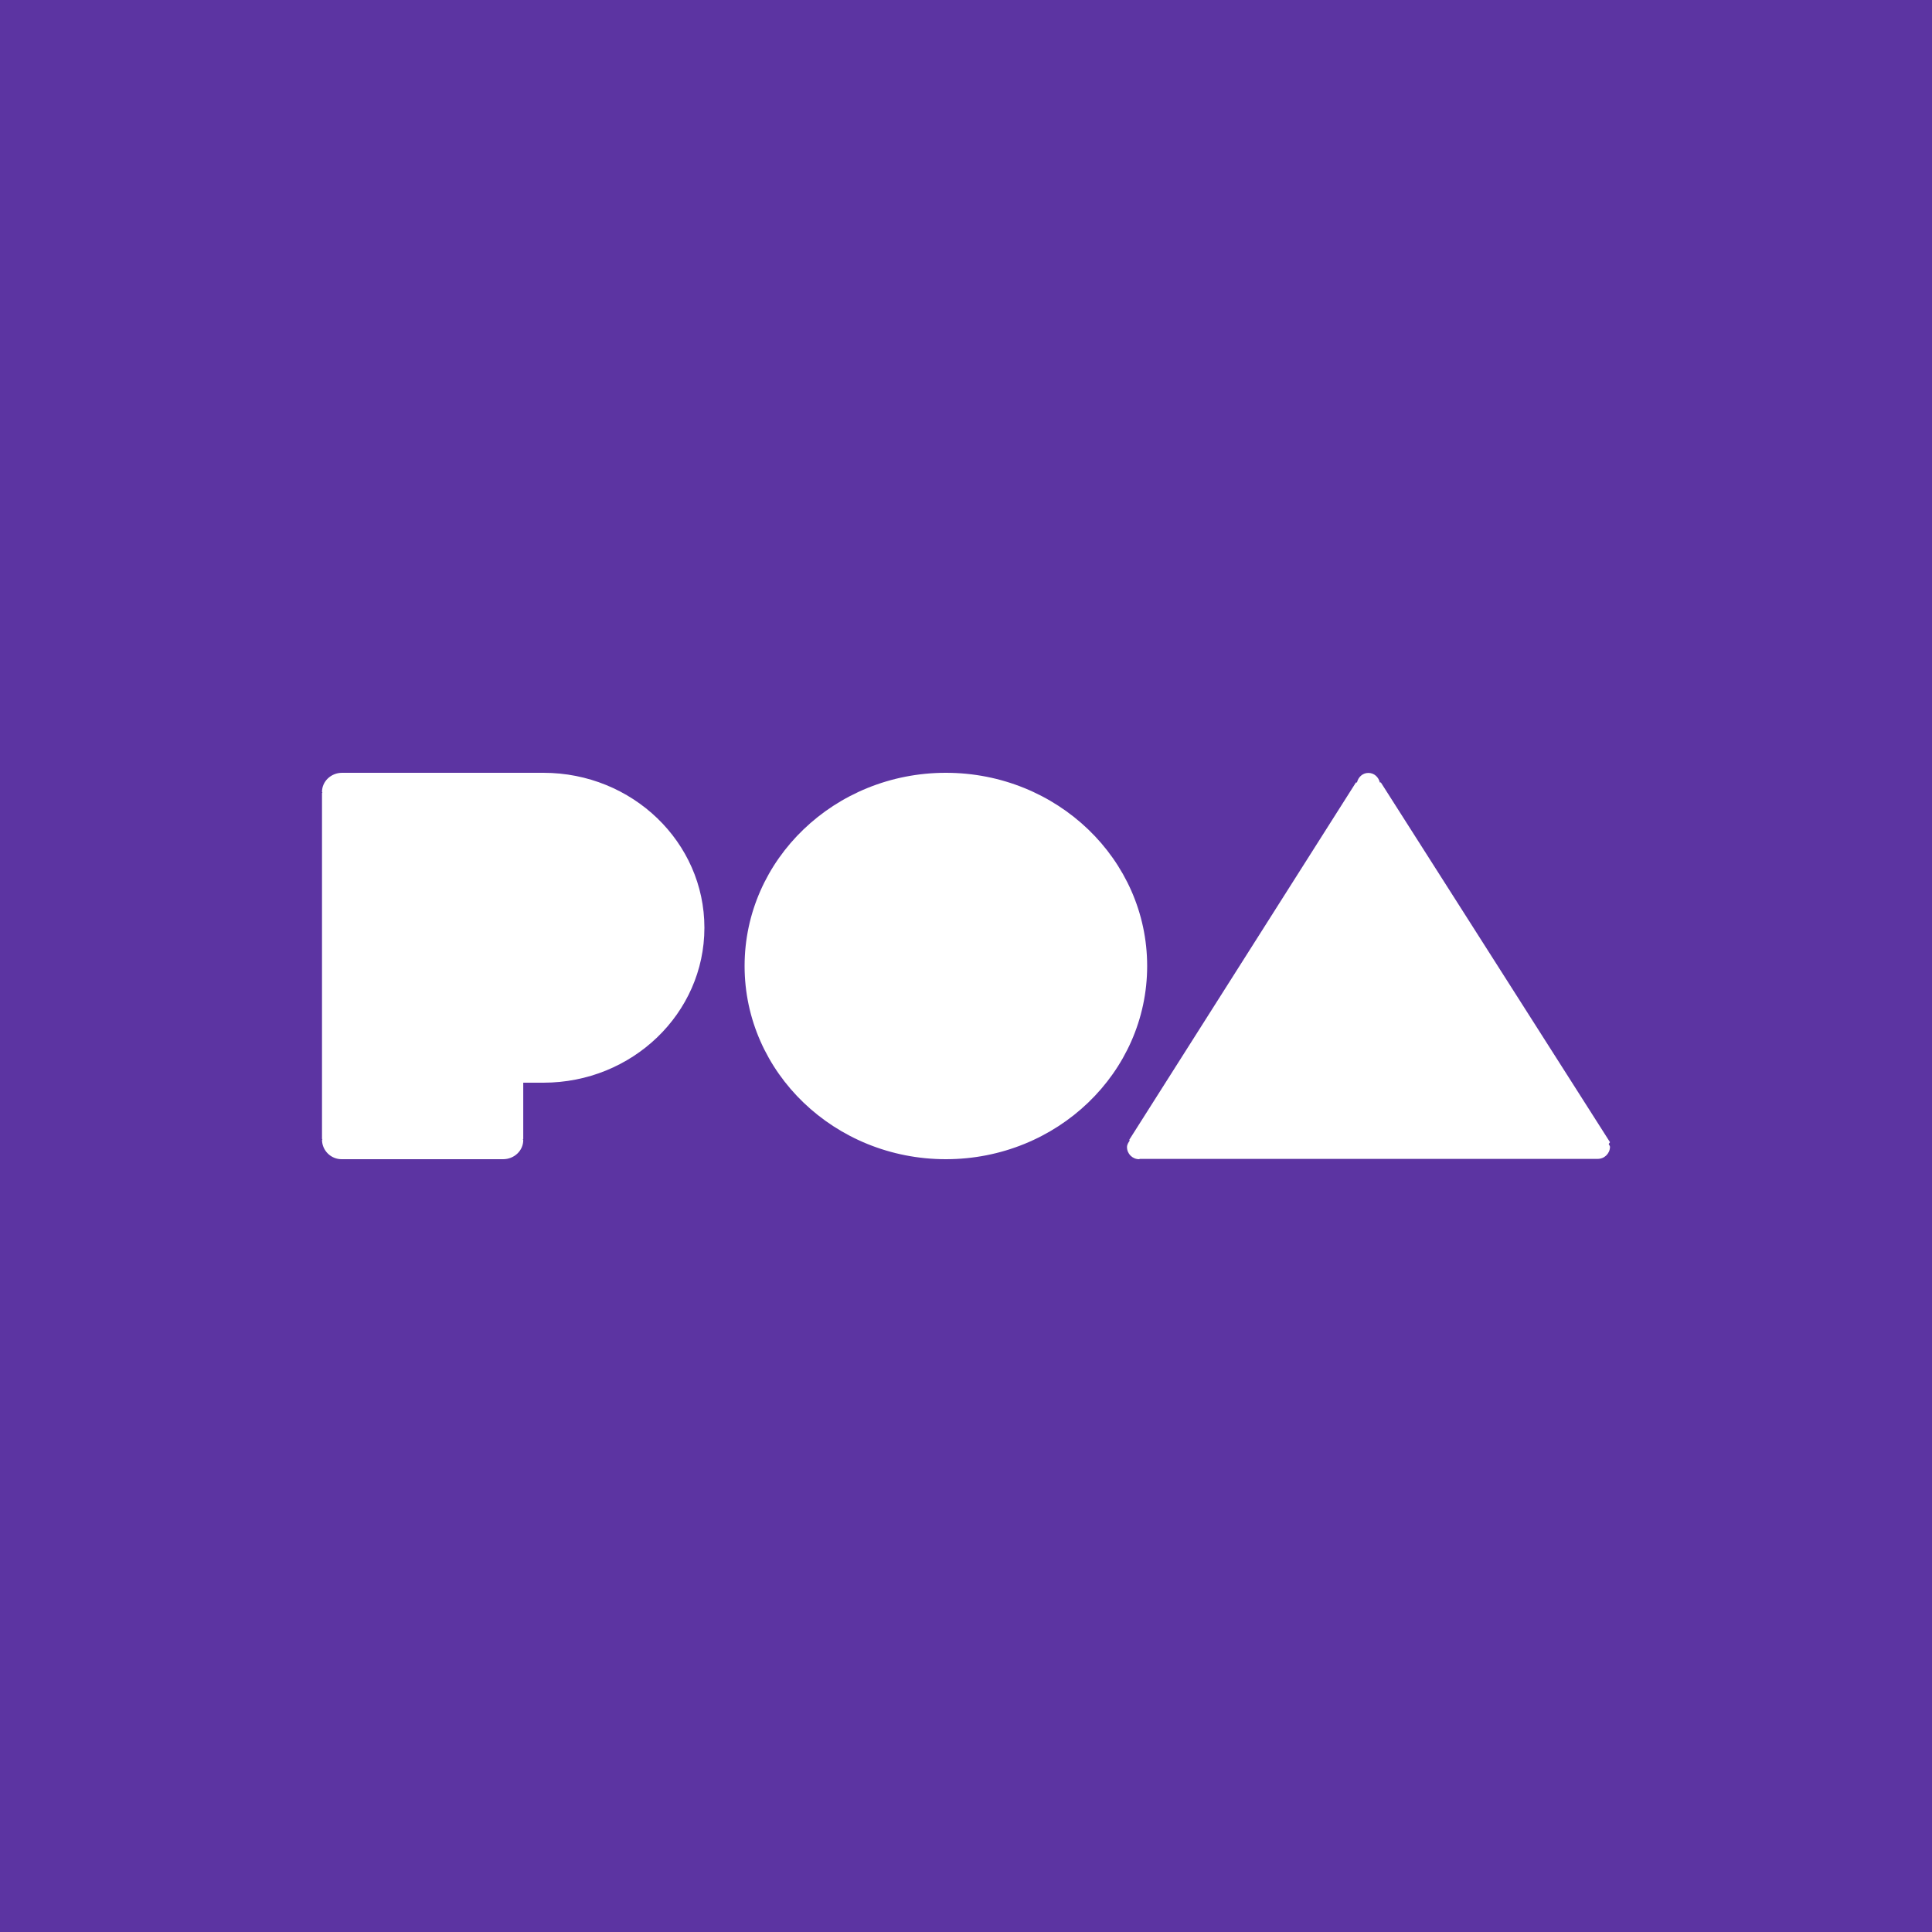
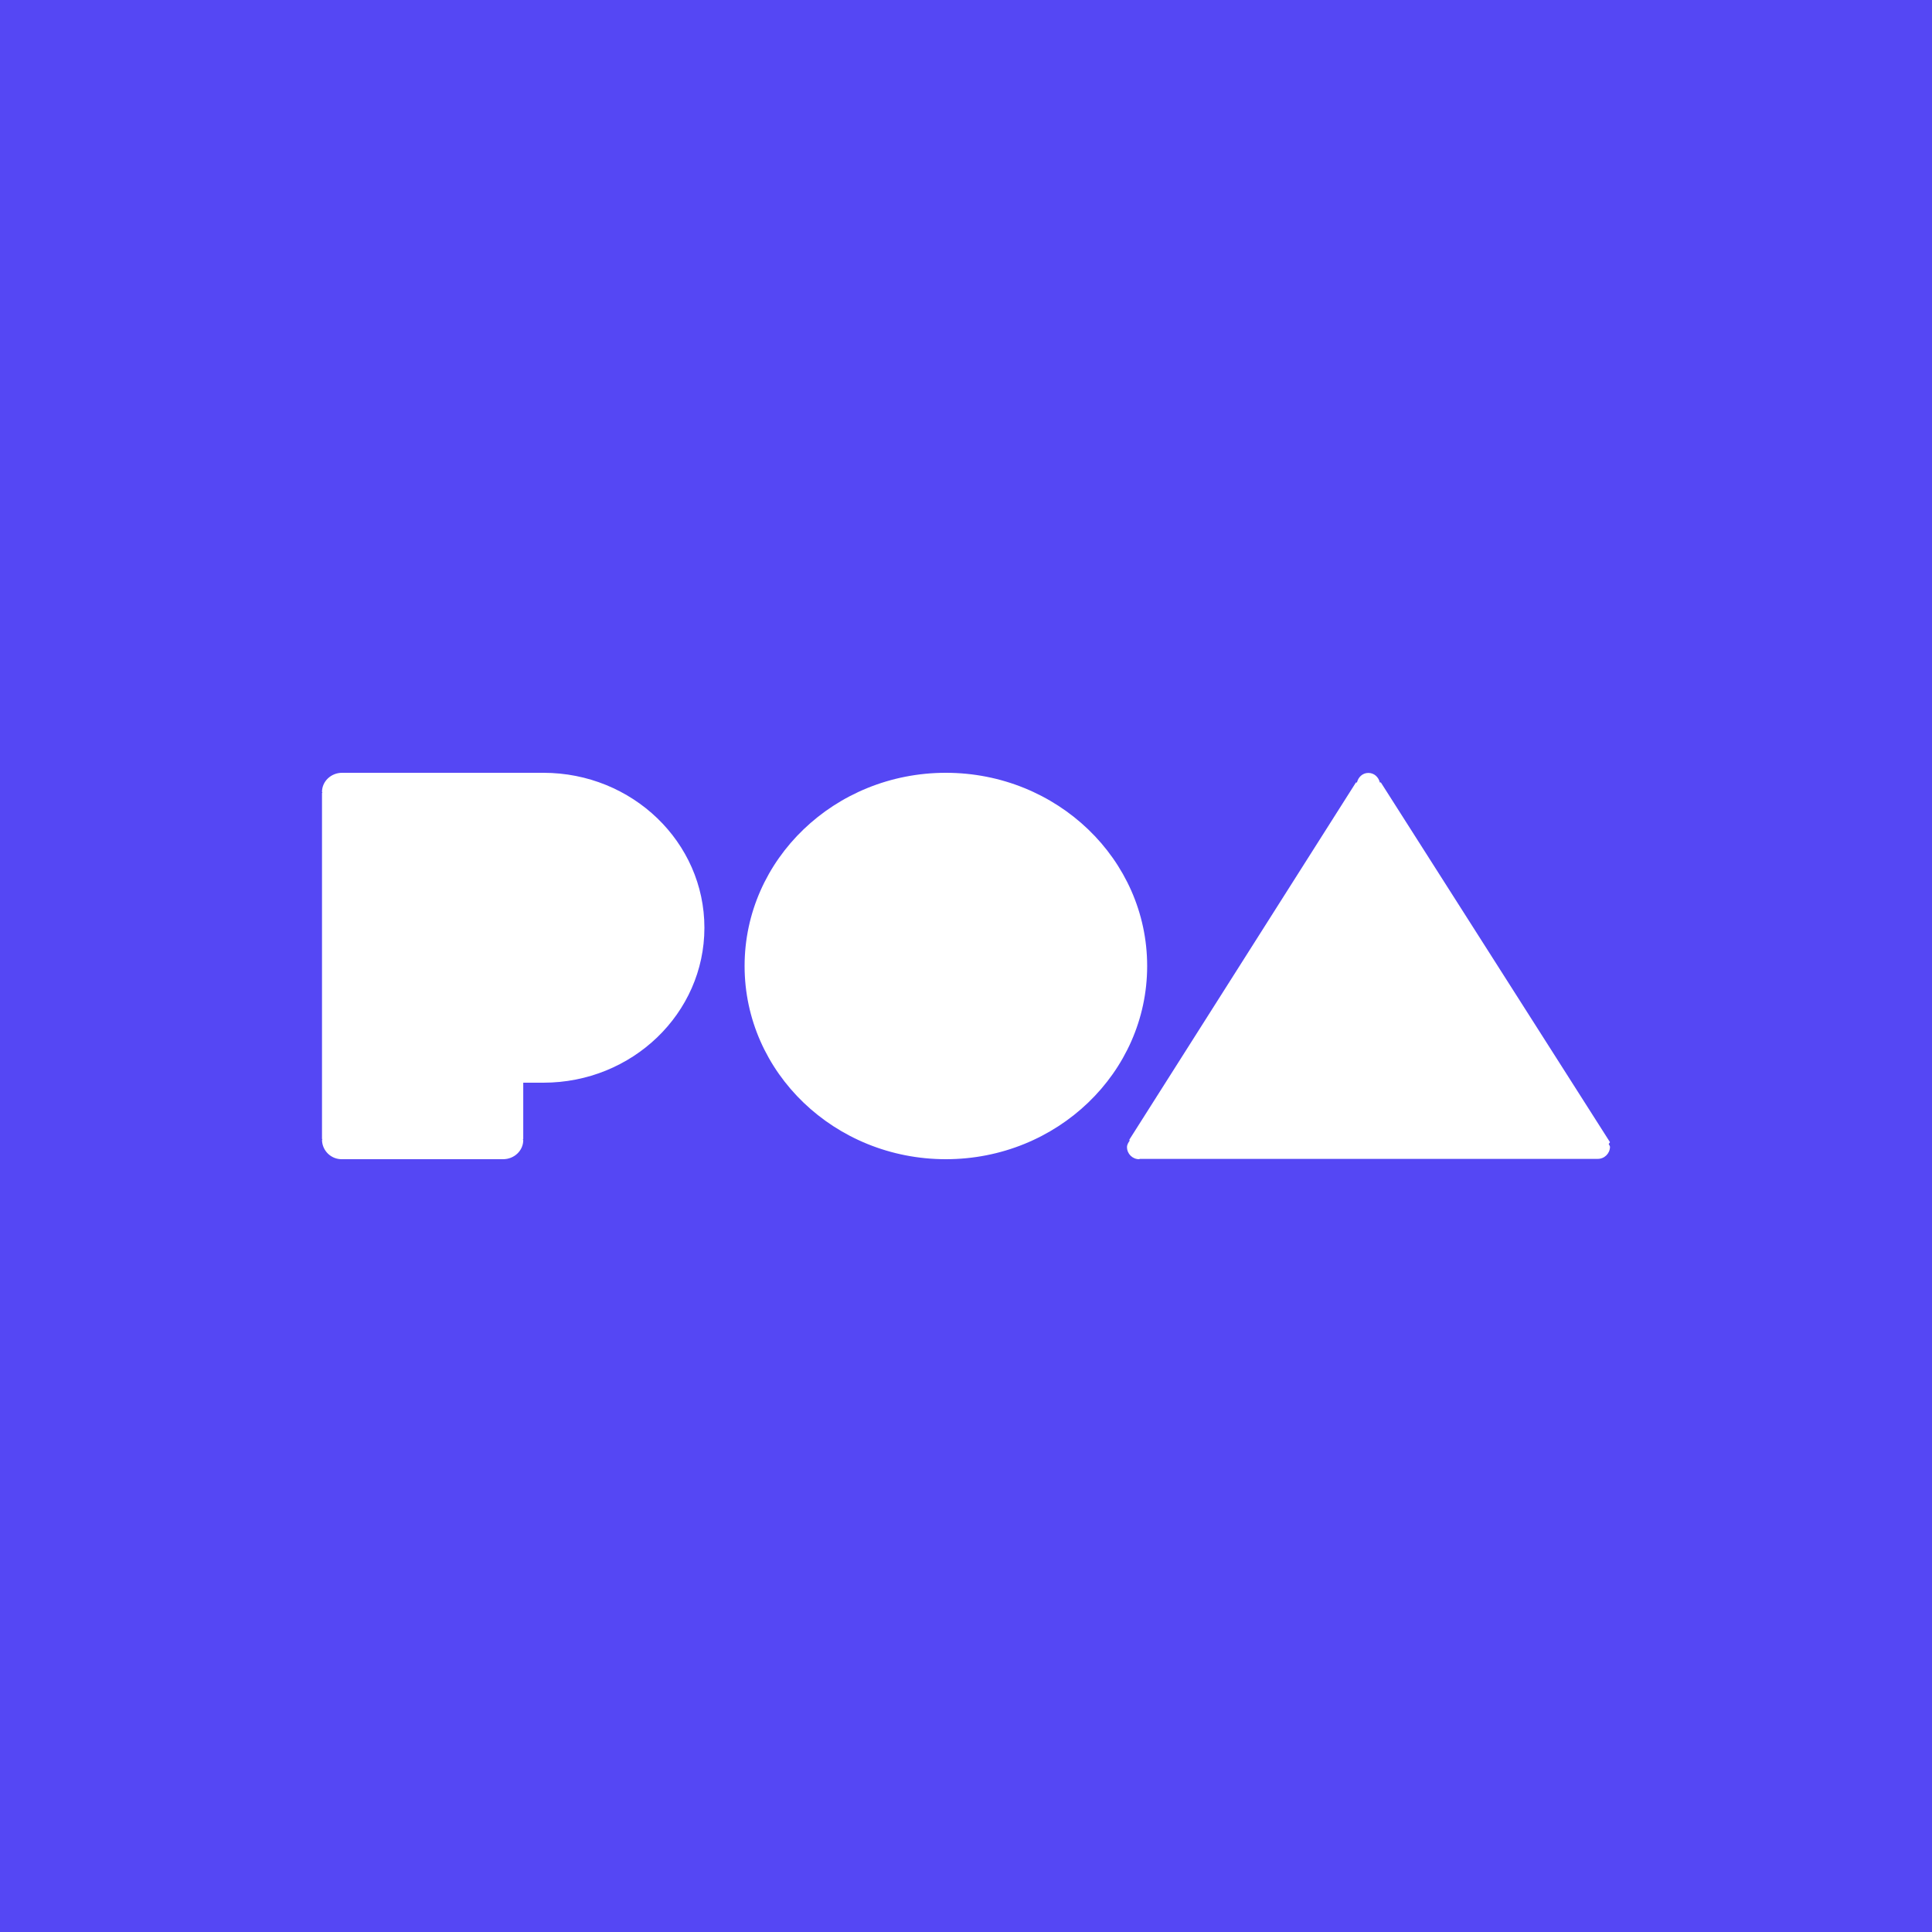
<svg xmlns="http://www.w3.org/2000/svg" height="30" width="30">
  <g fill-rule="evenodd">
-     <path d="m30 14.999v15.001h-30v-30h30z" fill="#5c34a2" />
+     <path d="m30 14.999v15.001h-30v-30h30z" fill="#5547F4" />
    <path d="m8.438 16.812h-.313v.875h-.007c.001.006.007.01.007.016 0 .164-.14.297-.313.297h-2.5a.305.305 0 0 1 -.312-.297c0-.006.006-.01.007-.016h-.007v-5.375h.007c-.001-.006-.007-.009-.007-.015 0-.164.14-.297.312-.297h3.126c1.38 0 2.5 1.077 2.5 2.406s-1.12 2.406-2.5 2.406zm6.249-4.812c1.726 0 3.126 1.343 3.126 3s-1.4 3-3.126 3c-1.725 0-3.125-1.343-3.125-3s1.4-3 3.125-3zm10.313 5.81a.19.19 0 0 1 -.193.185h-7.108c-.004.001-.007.005-.011.005a.188.188 0 0 1 -.188-.187c0-.04.021-.071.042-.102l-.007-.012 3.52-5.549h.016c.02-.082.086-.148.177-.148.092 0 .158.066.178.148h.016l3.558 5.586-.02.027c.005.017.02.029.02.047z" fill="#fff" />
  </g>
</svg>
